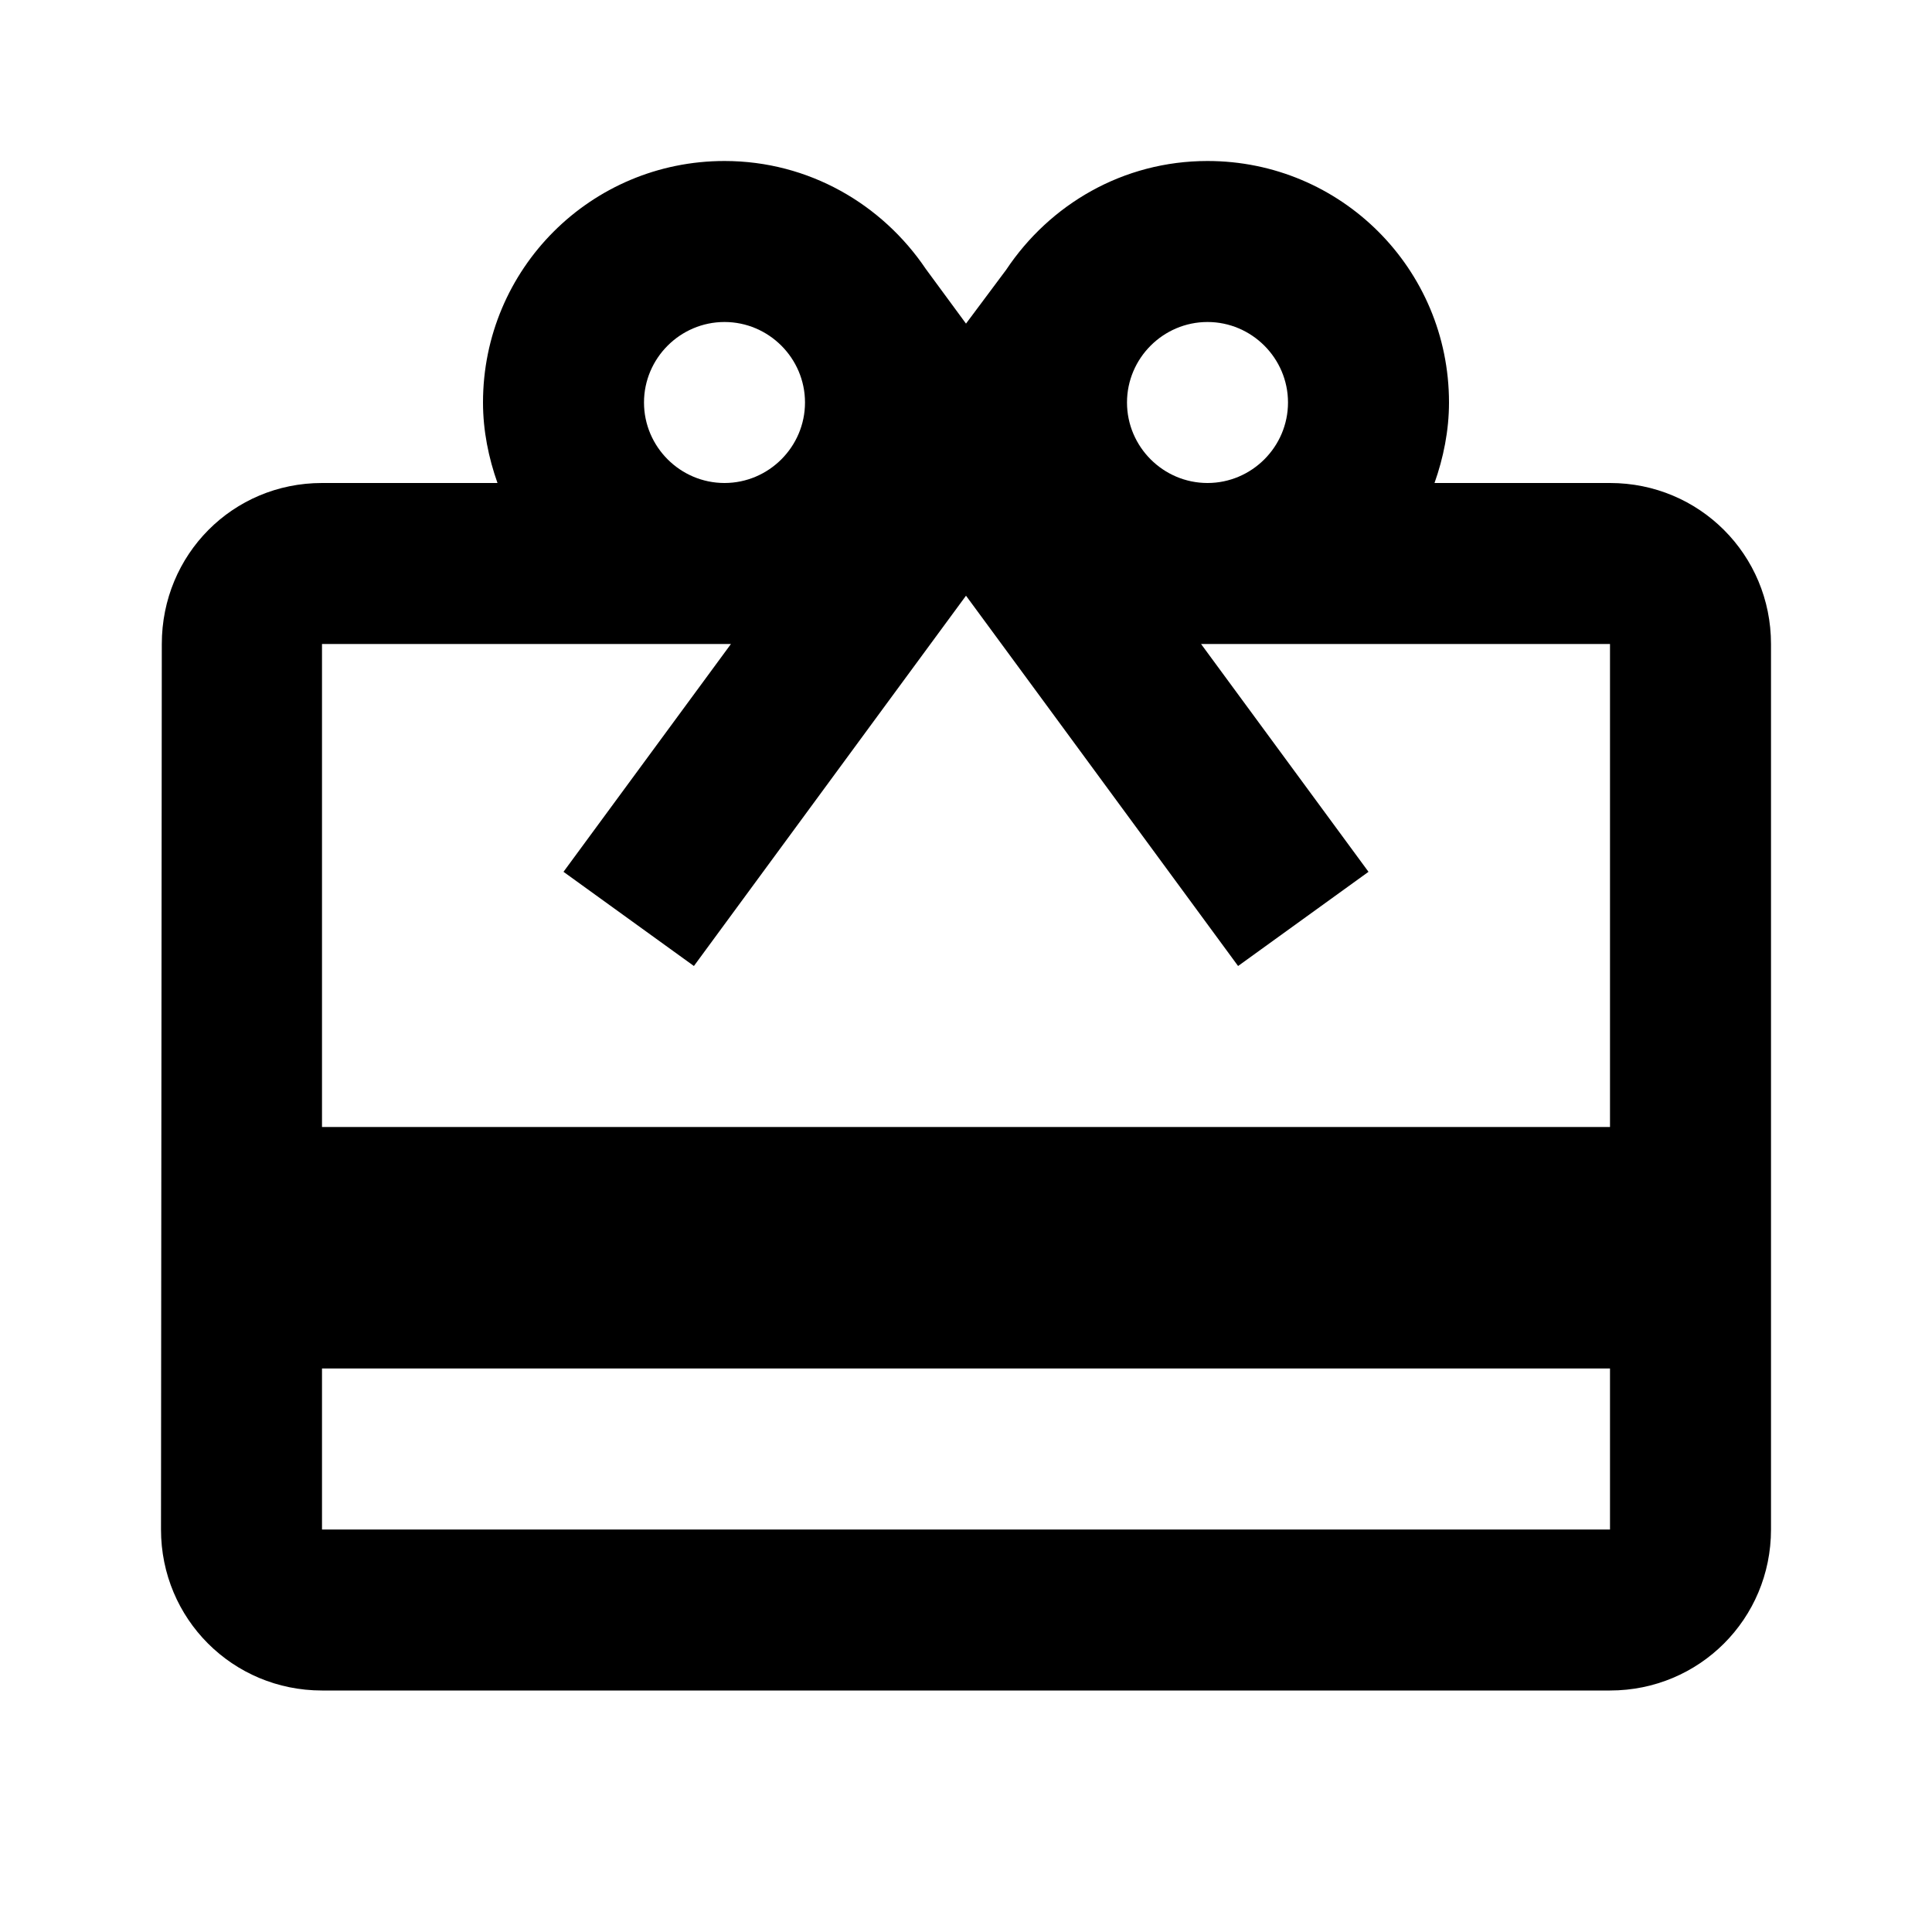
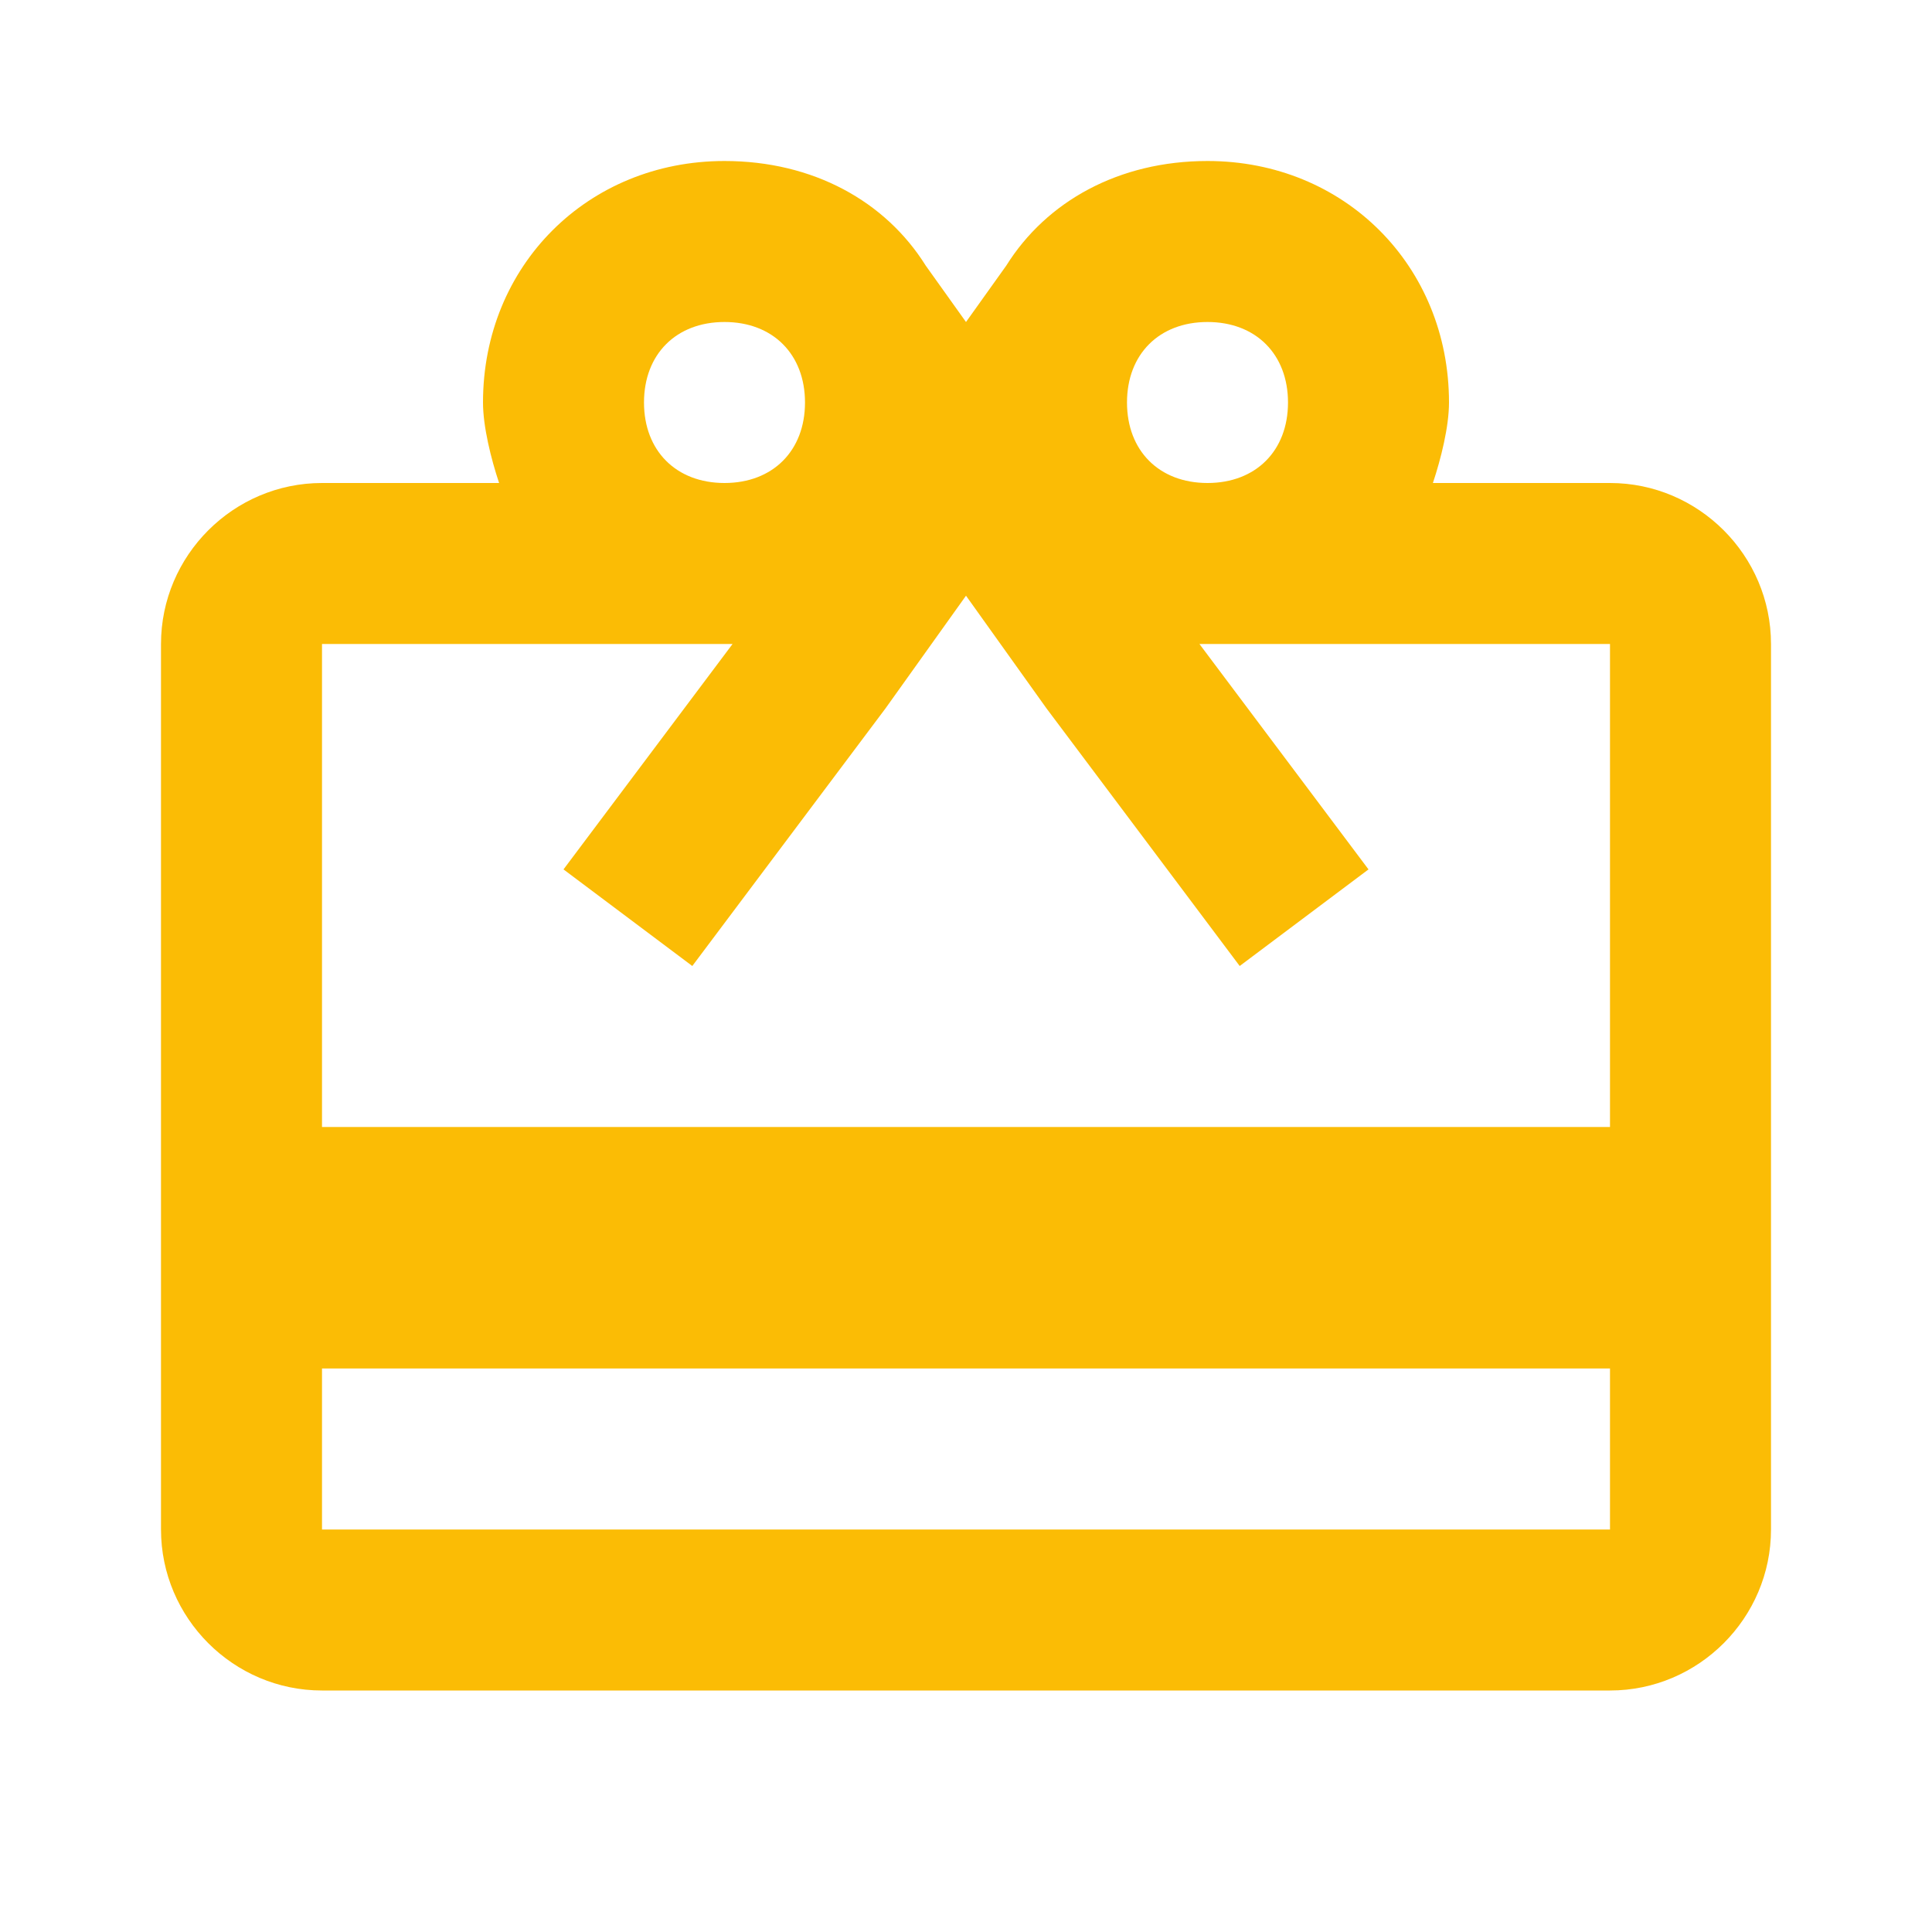
- <svg xmlns="http://www.w3.org/2000/svg" width="24" height="24" viewBox="0 0 24 24" fill="none">
-   <path d="M20 6H17.82C17.93 5.69 18 5.35 18 5C18 3.34 16.66 2 15 2C13.95 2 13.04 2.54 12.5 3.35L12 4.02L11.5 3.34C10.96 2.54 10.05 2 9 2C7.34 2 6 3.34 6 5C6 5.35 6.07 5.69 6.18 6H4C2.89 6 2.01 6.89 2.01 8L2 19C2 20.11 2.89 21 4 21H20C21.11 21 22 20.11 22 19V8C22 6.89 21.11 6 20 6ZM15 4C15.55 4 16 4.45 16 5C16 5.55 15.55 6 15 6C14.45 6 14 5.55 14 5C14 4.45 14.45 4 15 4ZM9 4C9.55 4 10 4.45 10 5C10 5.55 9.55 6 9 6C8.45 6 8 5.55 8 5C8 4.45 8.45 4 9 4ZM20 19H4V17H20V19ZM20 14H4V8H9.08L7 10.83L8.62 12L11 8.76L12 7.4L13 8.76L15.38 12L17 10.83L14.92 8H20V14Z" fill="black" />
+ <svg xmlns="http://www.w3.org/2000/svg" version="1.1" id="Layer_1" x="0px" y="0px" viewBox="0 0 24 24" style="enable-background:new 0 0 24 24;" xml:space="preserve">
+   <style type="text/css">
+ 	.st0{fill:#FBBC05;}
+ </style>
+   <path class="st0" d="M20,6h-2.2C17.9,5.7,18,5.3,18,5c0-1.7-1.3-3-3-3c-1.1,0-2,0.5-2.5,1.3L12,4l-0.5-0.7C11,2.5,10.1,2,9,2  C7.3,2,6,3.3,6,5c0,0.3,0.1,0.7,0.2,1H4C2.9,6,2,6.9,2,8l0,11c0,1.1,0.9,2,2,2h16c1.1,0,2-0.9,2-2V8C22,6.9,21.1,6,20,6z M15,4  c0.6,0,1,0.4,1,1s-0.4,1-1,1s-1-0.4-1-1S14.4,4,15,4z M9,4c0.6,0,1,0.4,1,1S9.6,6,9,6S8,5.6,8,5S8.4,4,9,4z M20,19H4v-2h16V19z   M20,14H4V8h5.1L7,10.8L8.6,12L11,8.8l1-1.4l1,1.4l2.4,3.2l1.6-1.2L14.9,8H20V14z" />
</svg>
